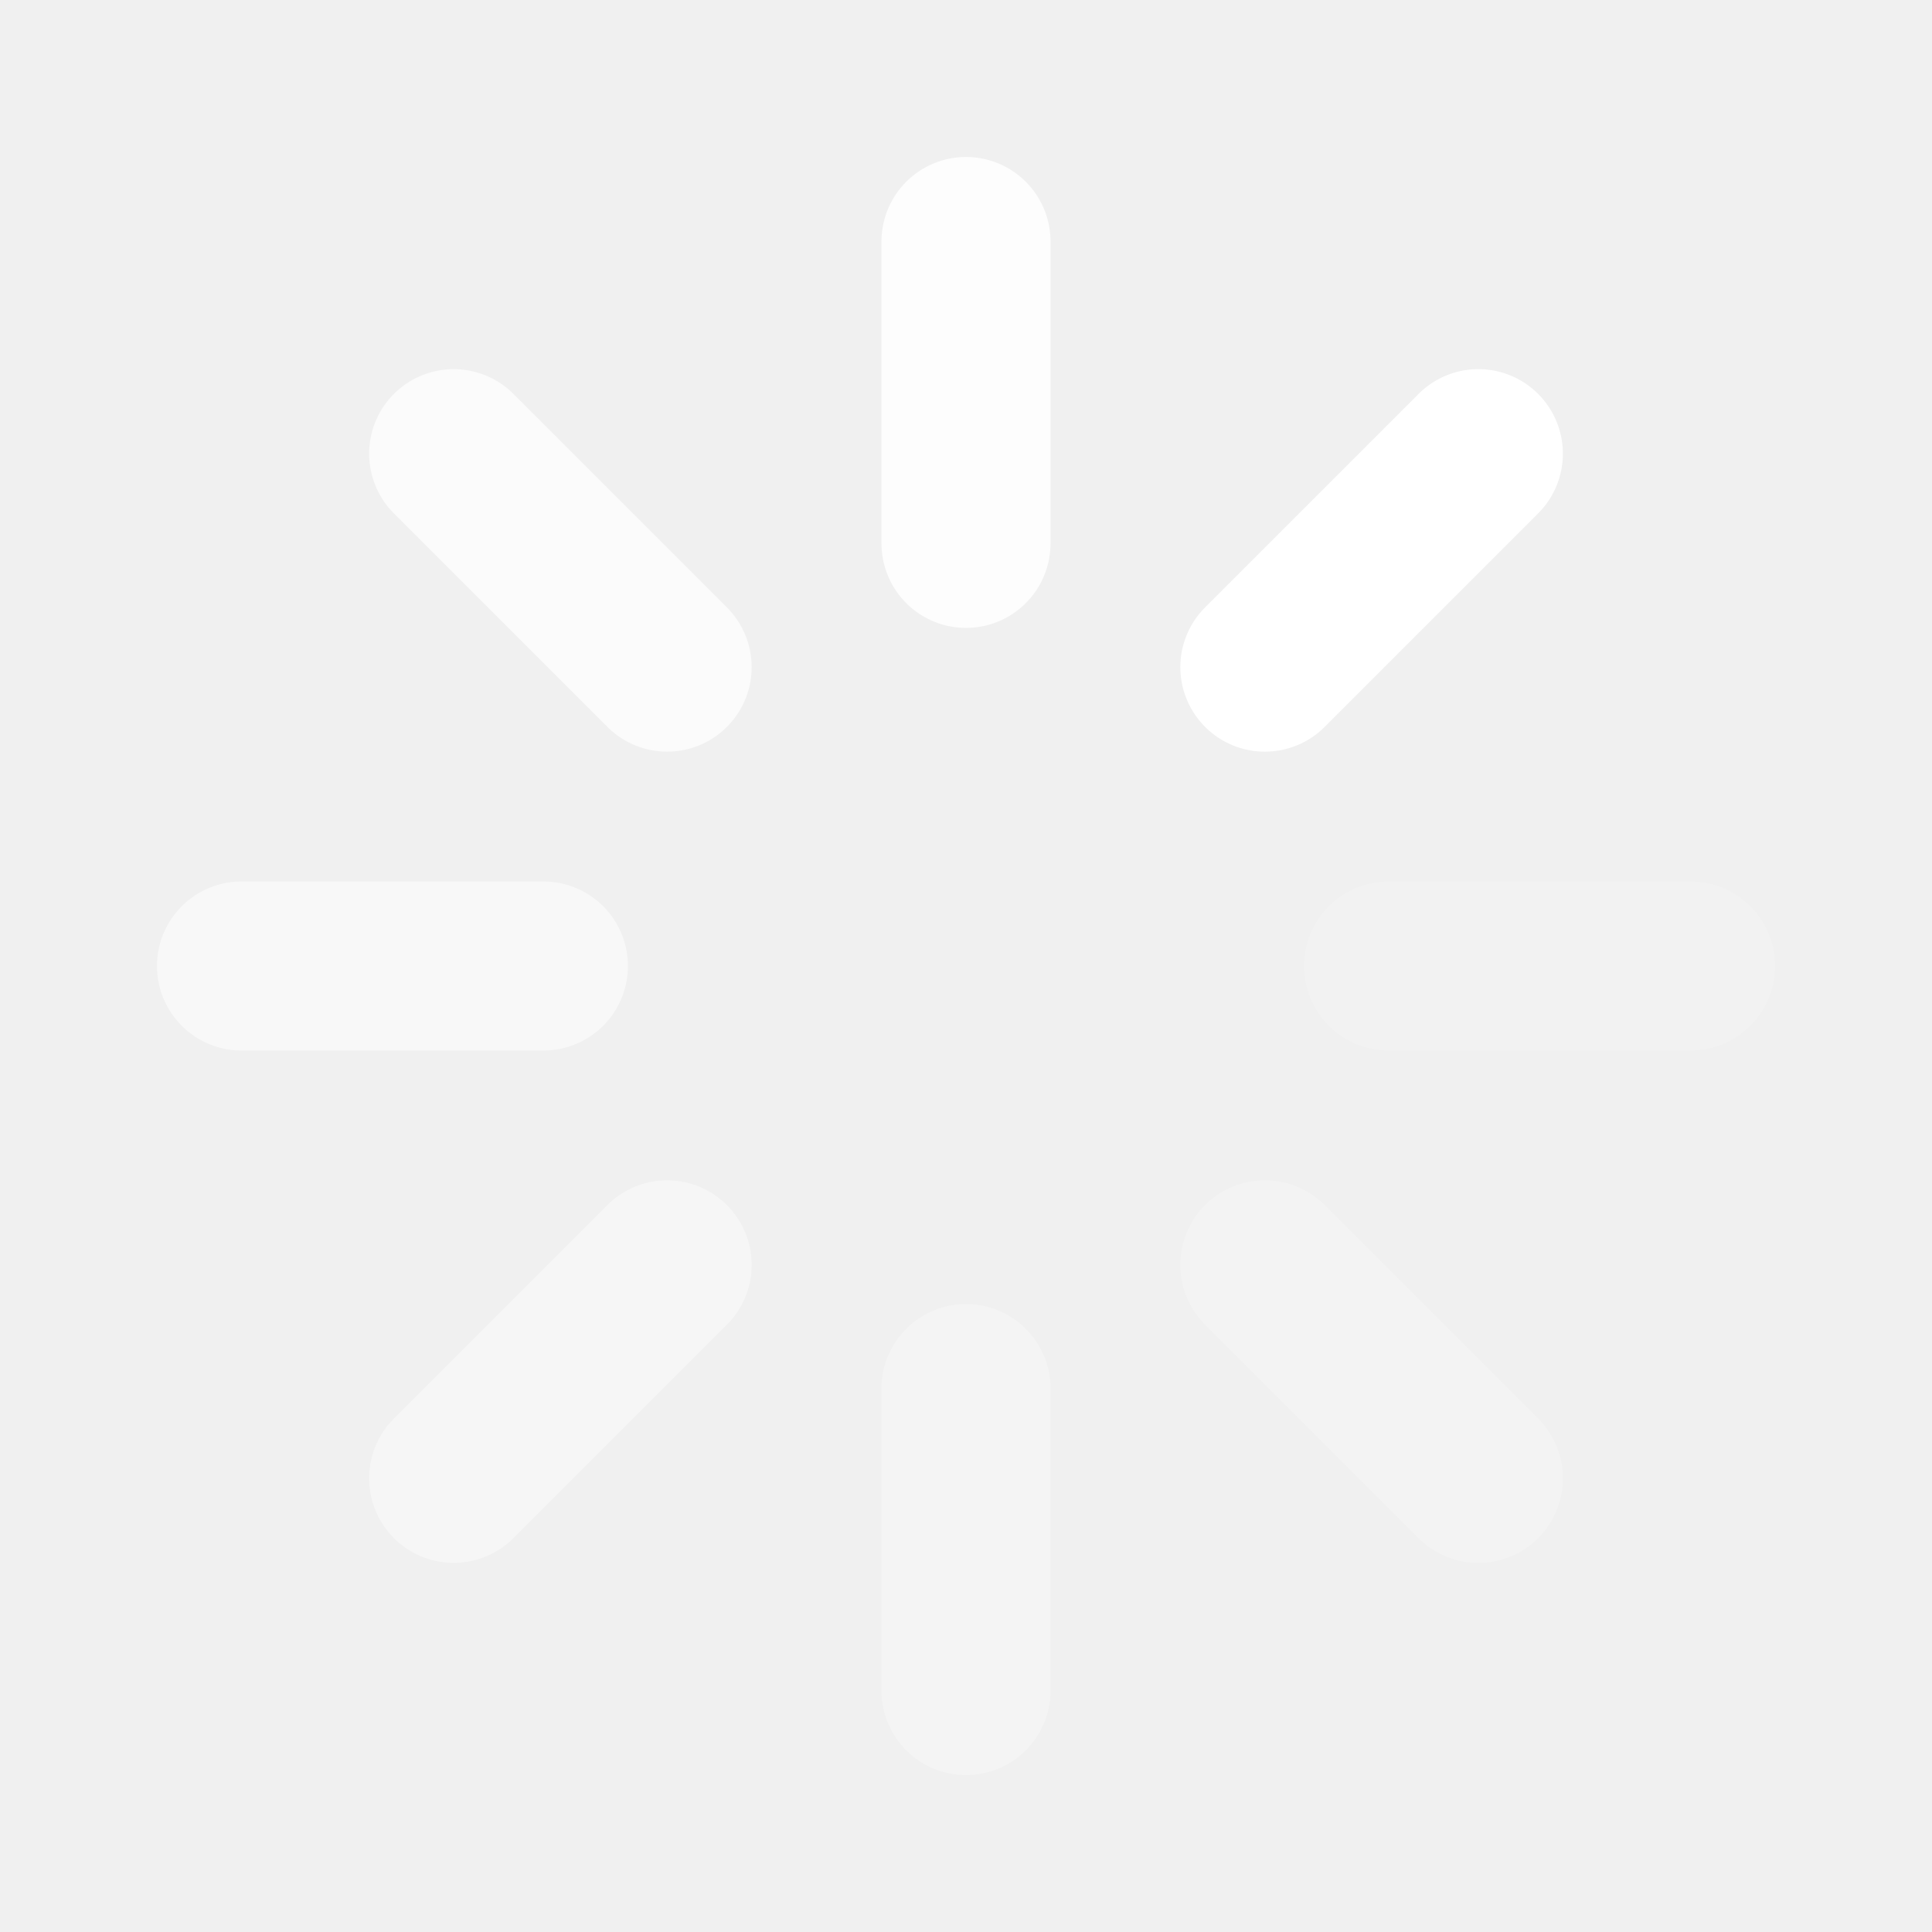
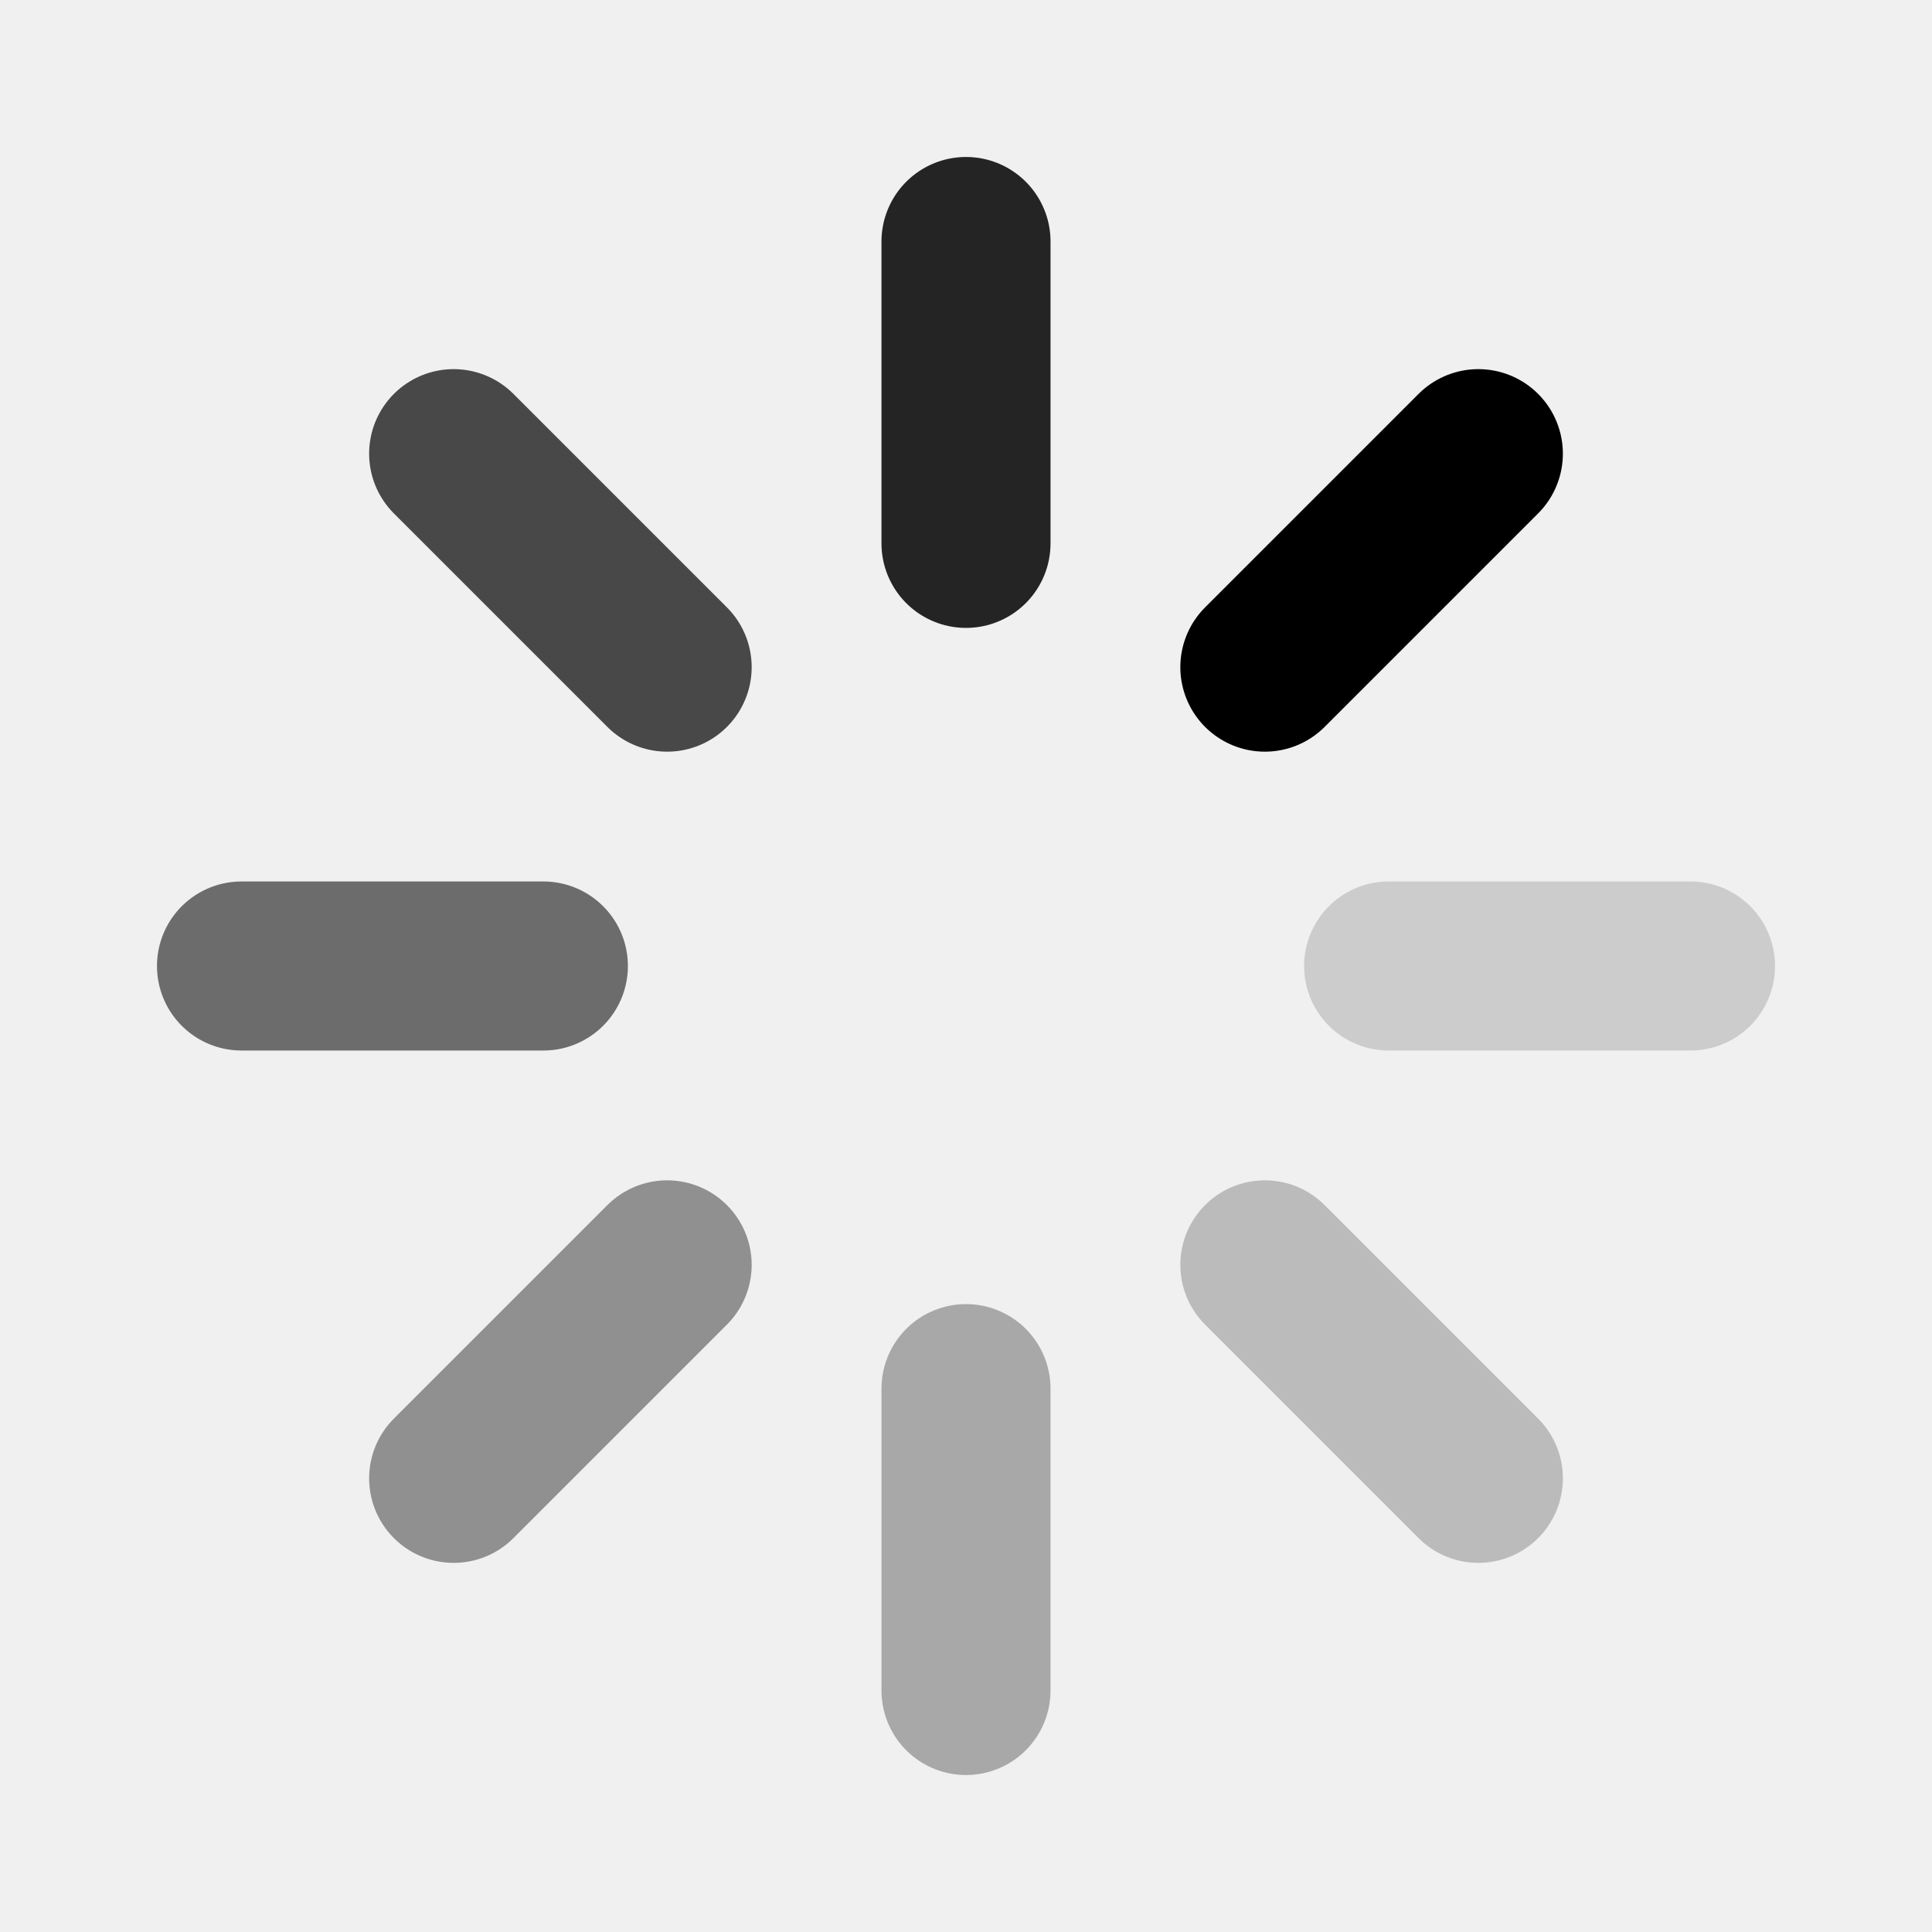
- <svg xmlns="http://www.w3.org/2000/svg" width="16" height="16" viewBox="0 0 16 16" fill="none" stroke="white" stroke-width="1.4" stroke-linecap="round">
+ <svg xmlns="http://www.w3.org/2000/svg" width="16" height="16" viewBox="0 0 16 16" fill="none" stroke="currentColor" stroke-width="1.4" stroke-linecap="round">
  <path d="M 8.000 4.500 L 8.000 2.000" opacity="0.85" />
  <path d="M 10.475 5.525 L 12.243 3.757" opacity="1" />
  <path d="M 11.500 8.000 L 14.000 8.000" opacity="0.15" />
  <path d="M 10.475 10.475 L 12.243 12.243" opacity="0.22" />
  <path d="M 8.000 11.500 L 8.000 14.000" opacity="0.3" />
  <path d="M 5.525 10.475 L 3.757 12.243" opacity="0.4" />
  <path d="M 4.500 8.000 L 2.000 8.000" opacity="0.55" />
  <path d="M 5.525 5.525 L 3.757 3.757" opacity="0.7" />
</svg>
